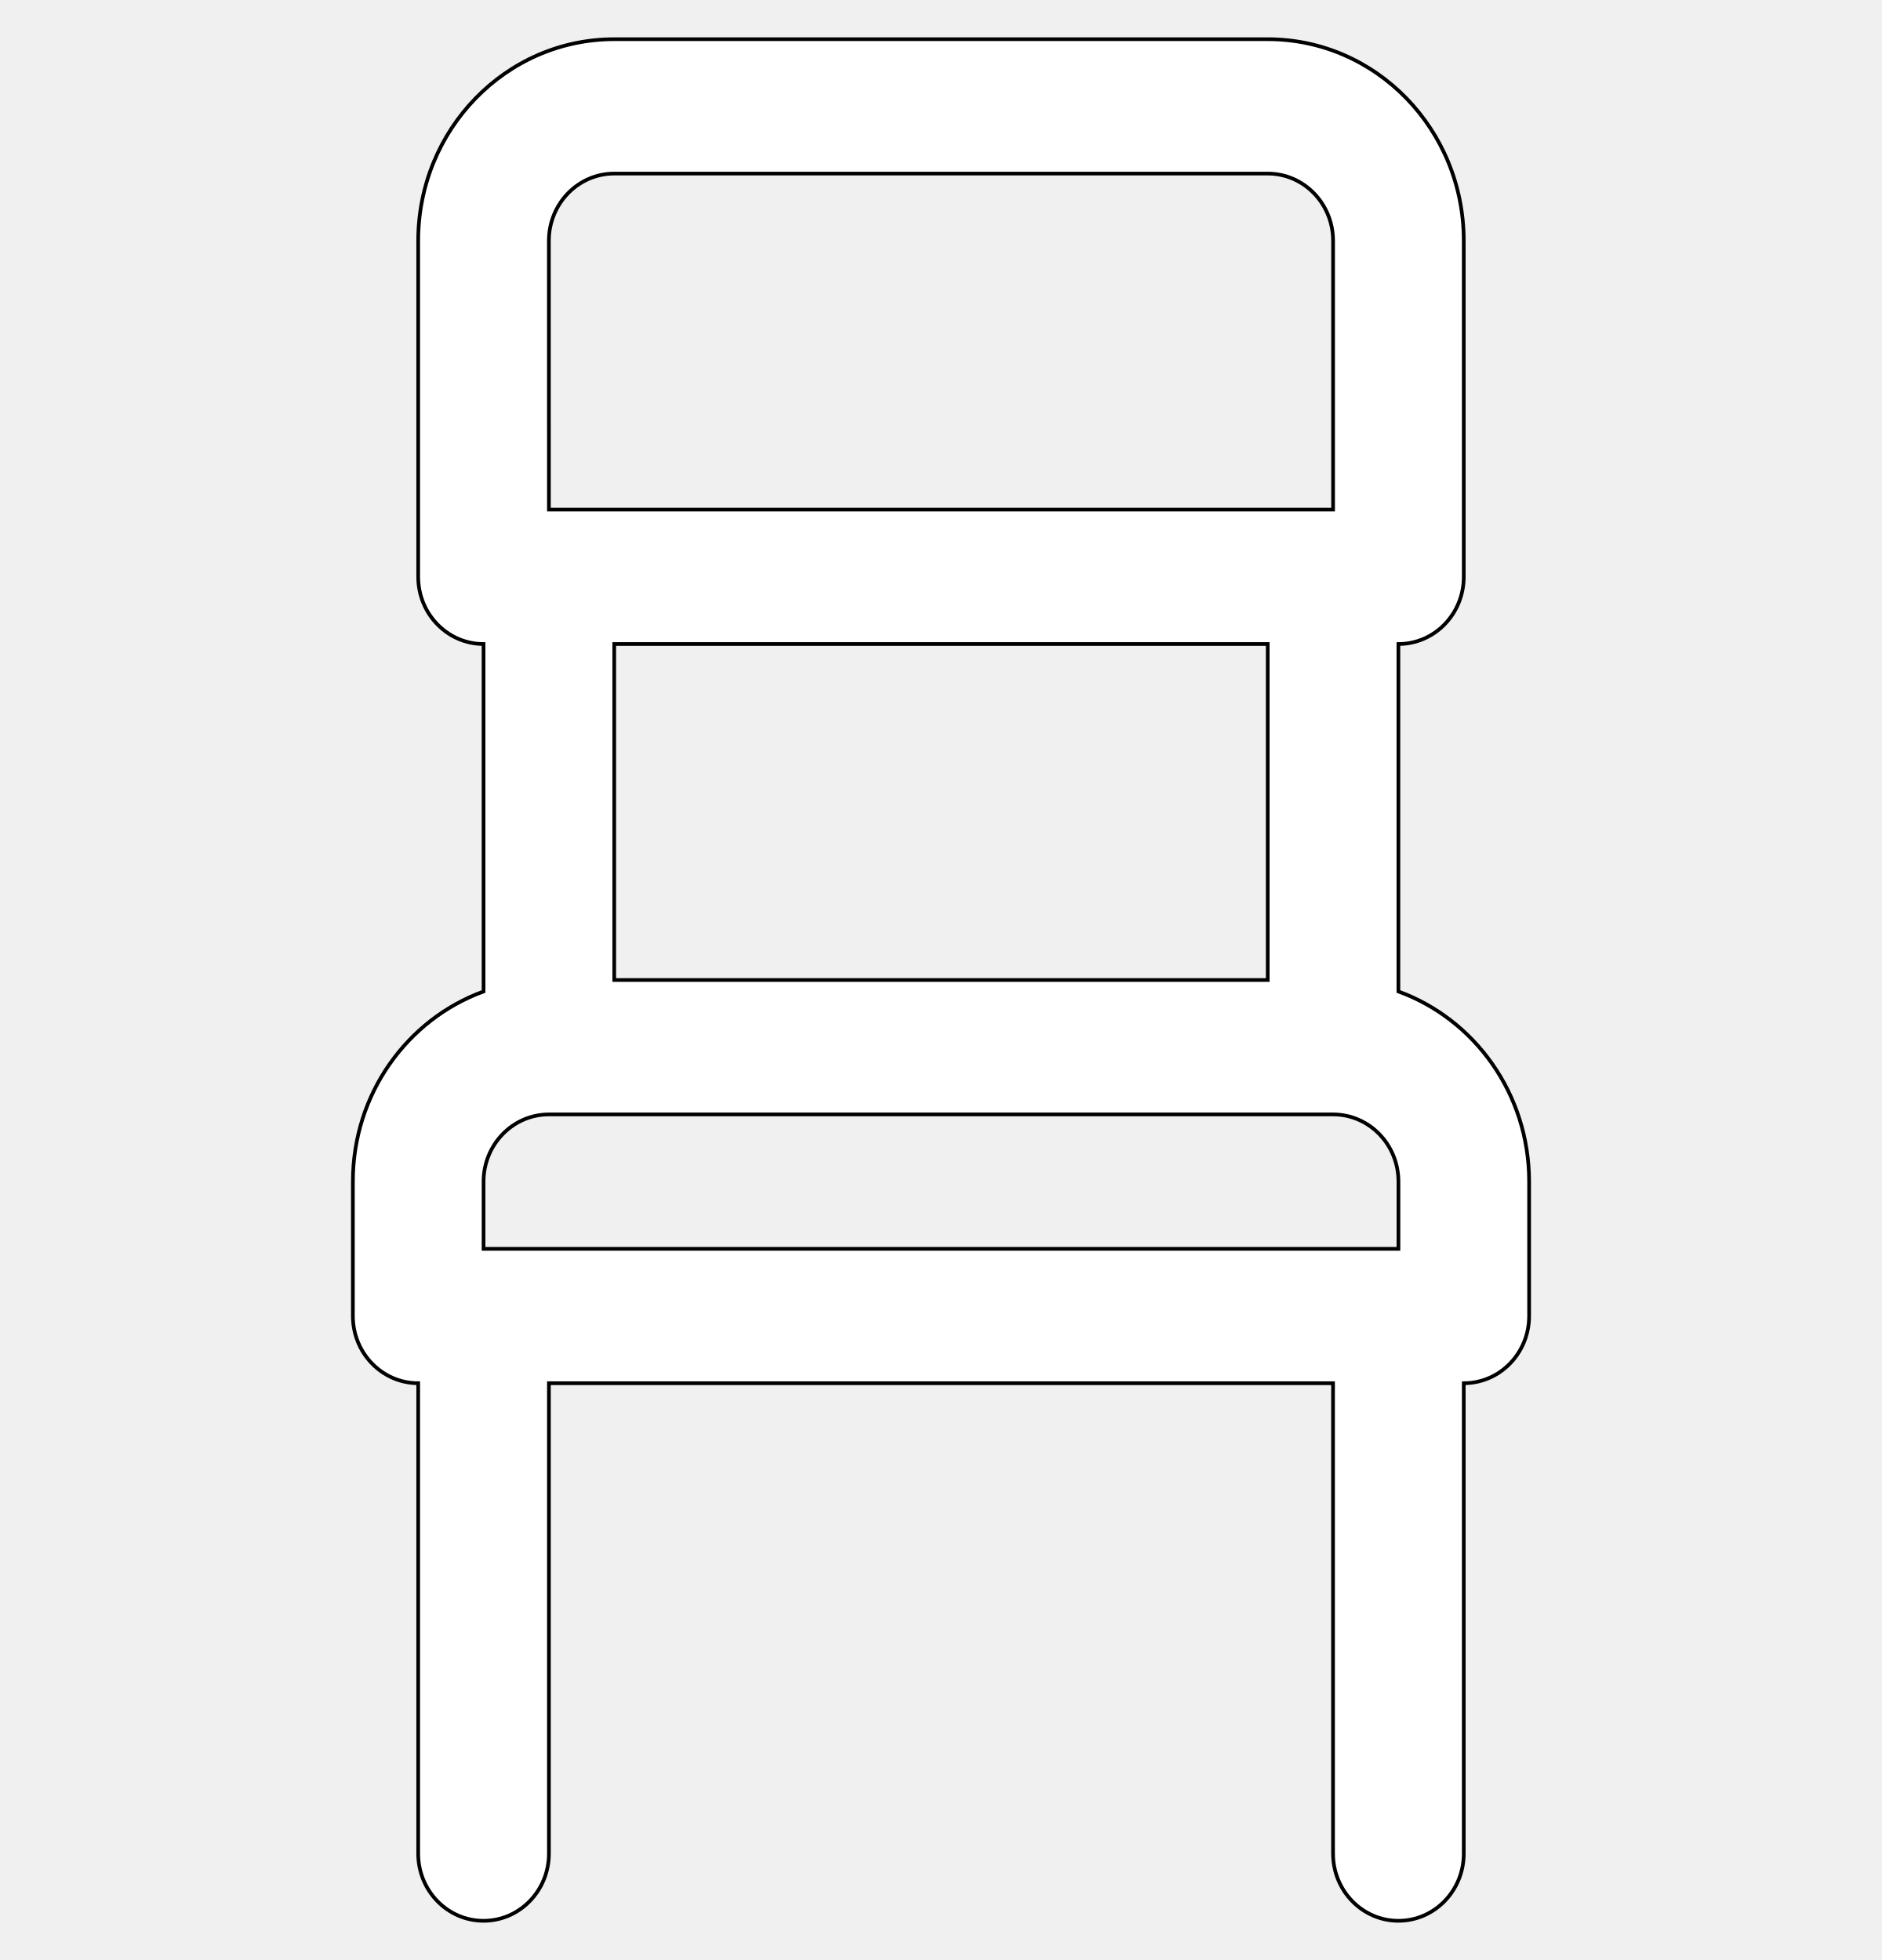
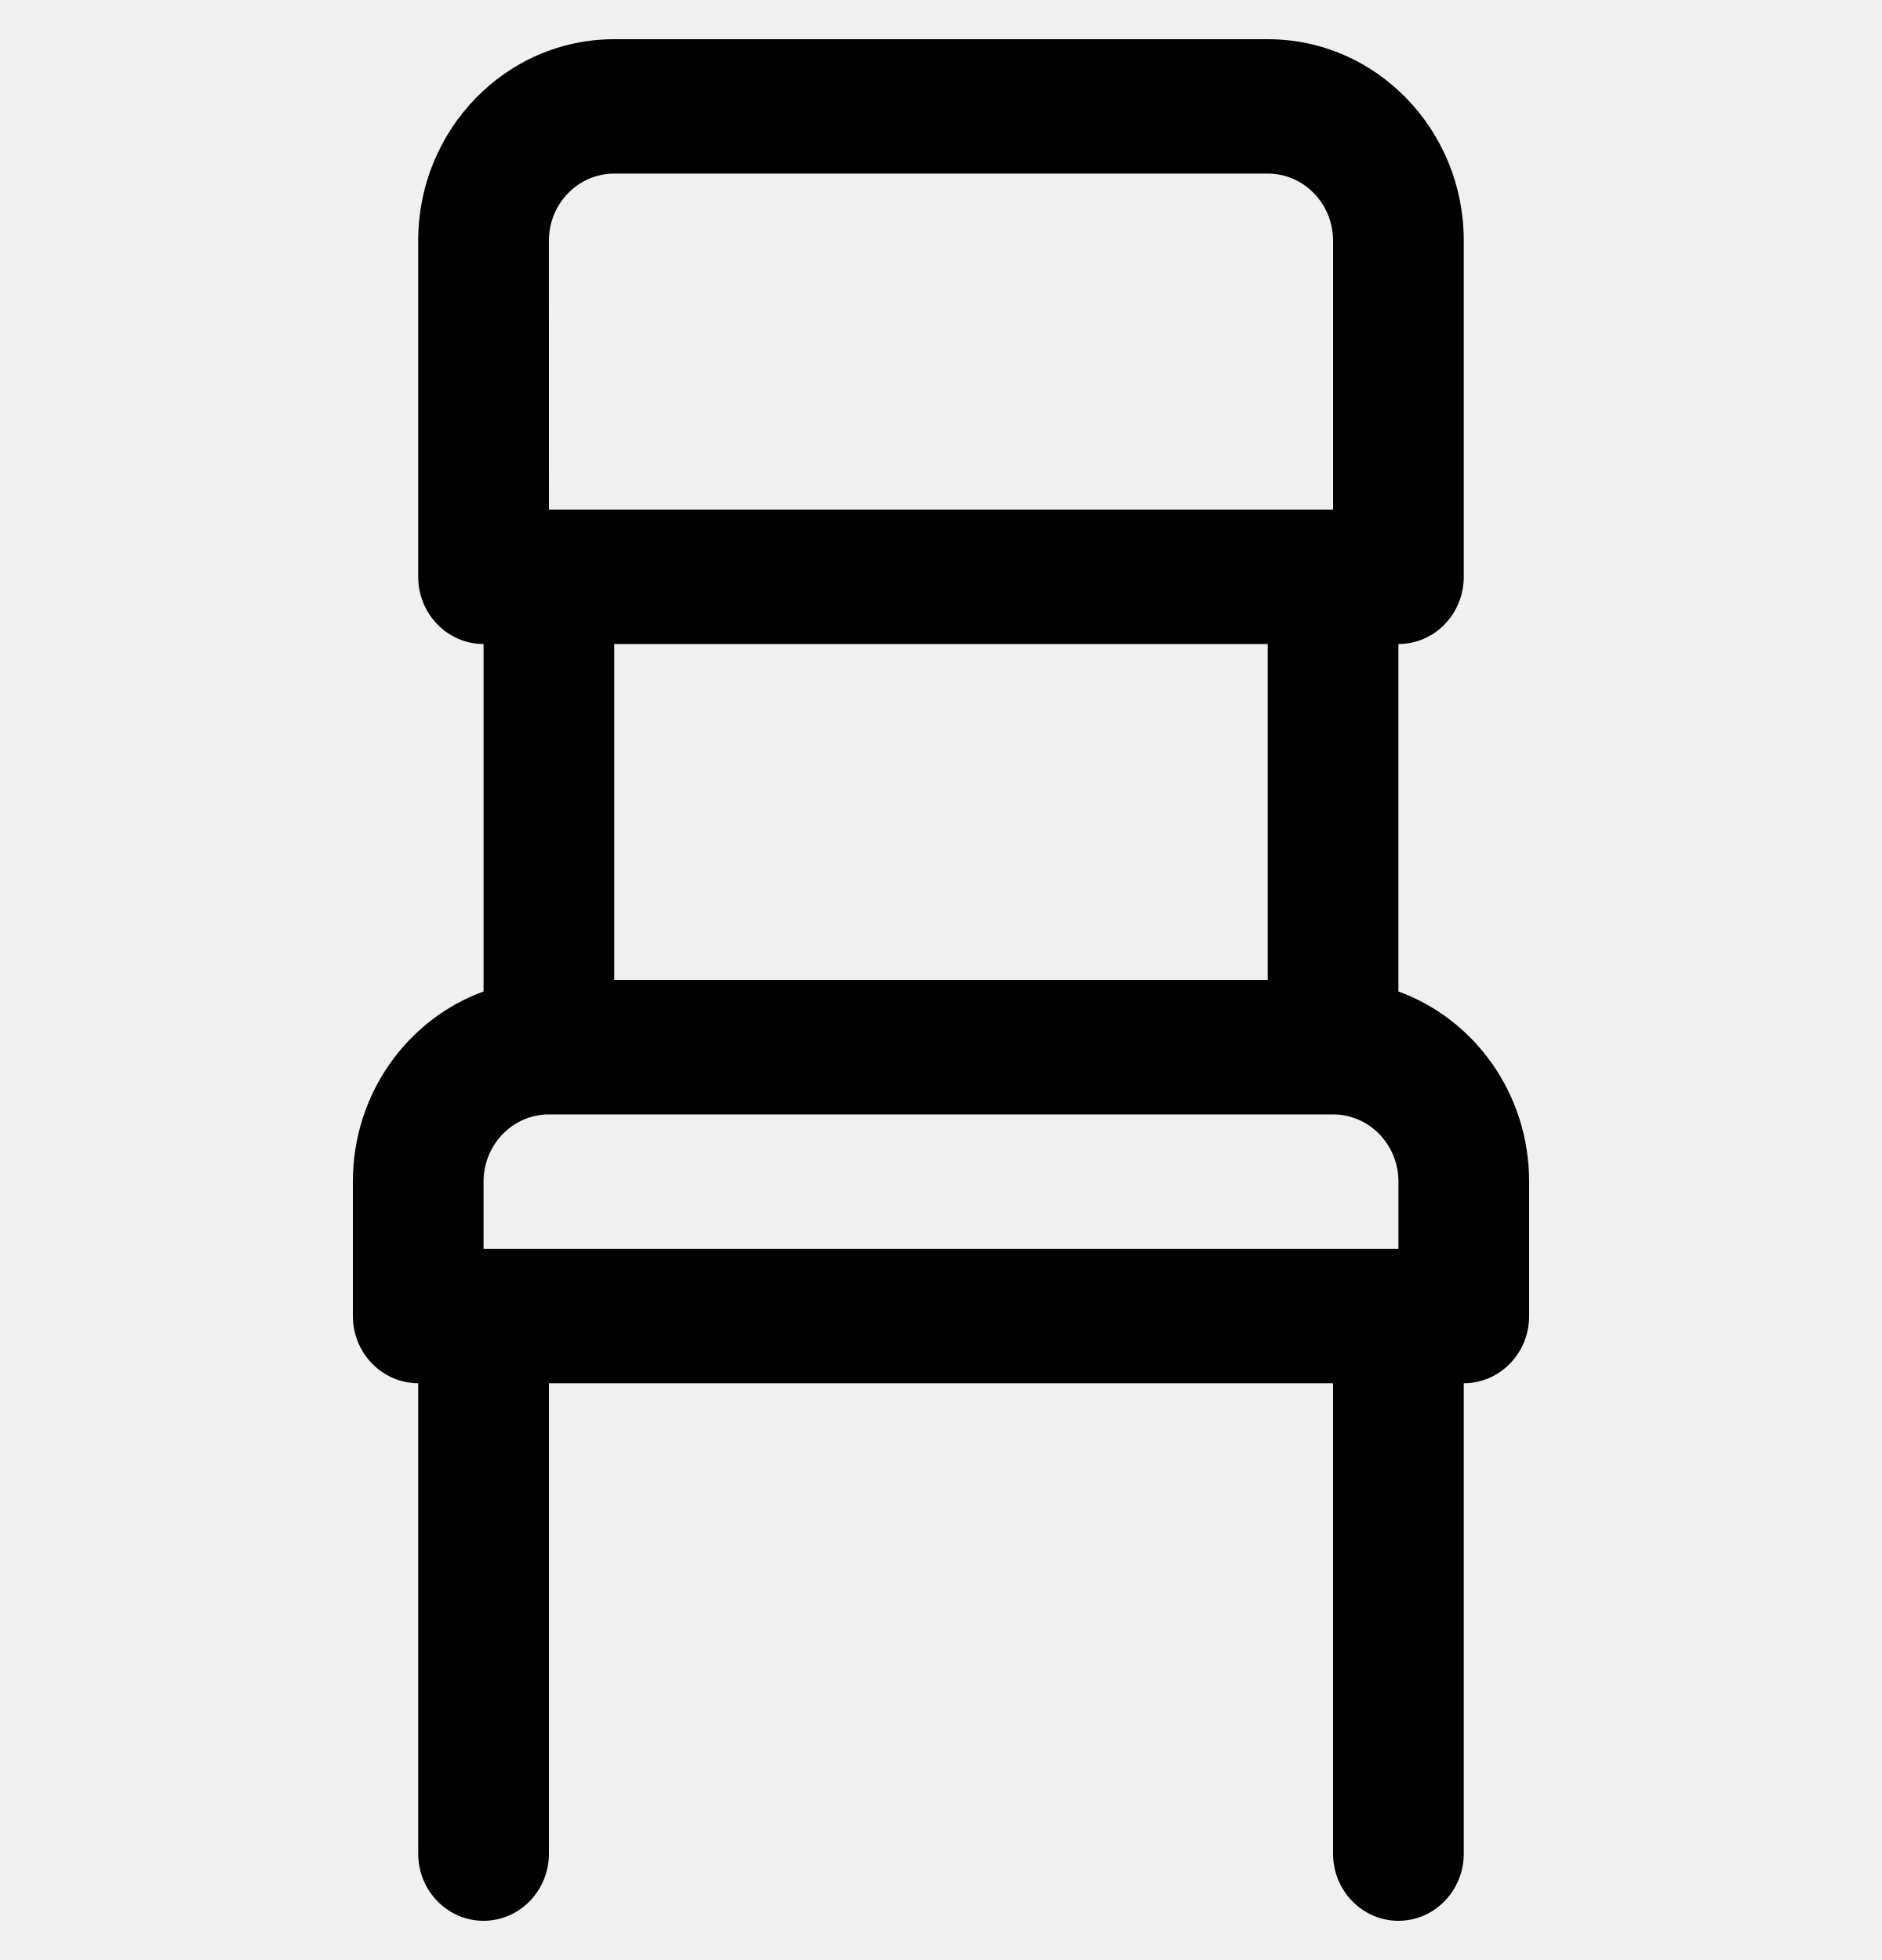
<svg xmlns="http://www.w3.org/2000/svg" width="48" height="50" fill="none">
-   <path fill="#fff" fill-rule="evenodd" stroke="#000" stroke-width=".094" d="M12.333 16.429c-.92 0-1.667-.768-1.667-1.715V6.143c0-2.841 2.24-5.143 5-5.143h16.667c2.762 0 5 2.302 5 5.143V14.714c0 .947-.745 1.715-1.667 1.715v8.864C37.61 25.999 39 27.904 39 30.143v3.429c0 .947-.745 1.714-1.667 1.714v12c0 .946-.747 1.714-1.667 1.714-.92 0-1.667-.768-1.667-1.714V35.286H14v12c0 .946-.747 1.714-1.667 1.714-.92 0-1.667-.768-1.667-1.714V35.286C9.747 35.286 9 34.518 9 33.571v-3.429c0-2.239 1.391-4.143 3.333-4.849l0-8.864ZM34 28.429H14c-.92 0-1.667.768-1.667 1.714v1.715H35.667v-1.715c0-.946-.745-1.714-1.667-1.714H34ZM15.666 16.429v8.571H32.333v-8.571H15.666ZM14 13h20V6.143c0-.947-.745-1.715-1.667-1.715H15.666c-.92 0-1.667.768-1.667 1.715L14 13Z" clip-rule="evenodd" />
+   <path fill="currentColor" fill-rule="evenodd" stroke-width=".094" d="M12.333 16.429c-.92 0-1.667-.768-1.667-1.715V6.143c0-2.841 2.24-5.143 5-5.143h16.667c2.762 0 5 2.302 5 5.143V14.714c0 .947-.745 1.715-1.667 1.715v8.864C37.61 25.999 39 27.904 39 30.143v3.429c0 .947-.745 1.714-1.667 1.714v12c0 .946-.747 1.714-1.667 1.714-.92 0-1.667-.768-1.667-1.714V35.286H14v12c0 .946-.747 1.714-1.667 1.714-.92 0-1.667-.768-1.667-1.714V35.286C9.747 35.286 9 34.518 9 33.571v-3.429c0-2.239 1.391-4.143 3.333-4.849l0-8.864ZM34 28.429H14c-.92 0-1.667.768-1.667 1.714v1.715H35.667v-1.715c0-.946-.745-1.714-1.667-1.714H34ZM15.666 16.429v8.571H32.333v-8.571H15.666ZM14 13h20V6.143c0-.947-.745-1.715-1.667-1.715H15.666c-.92 0-1.667.768-1.667 1.715L14 13Z" clip-rule="evenodd" />
</svg>
